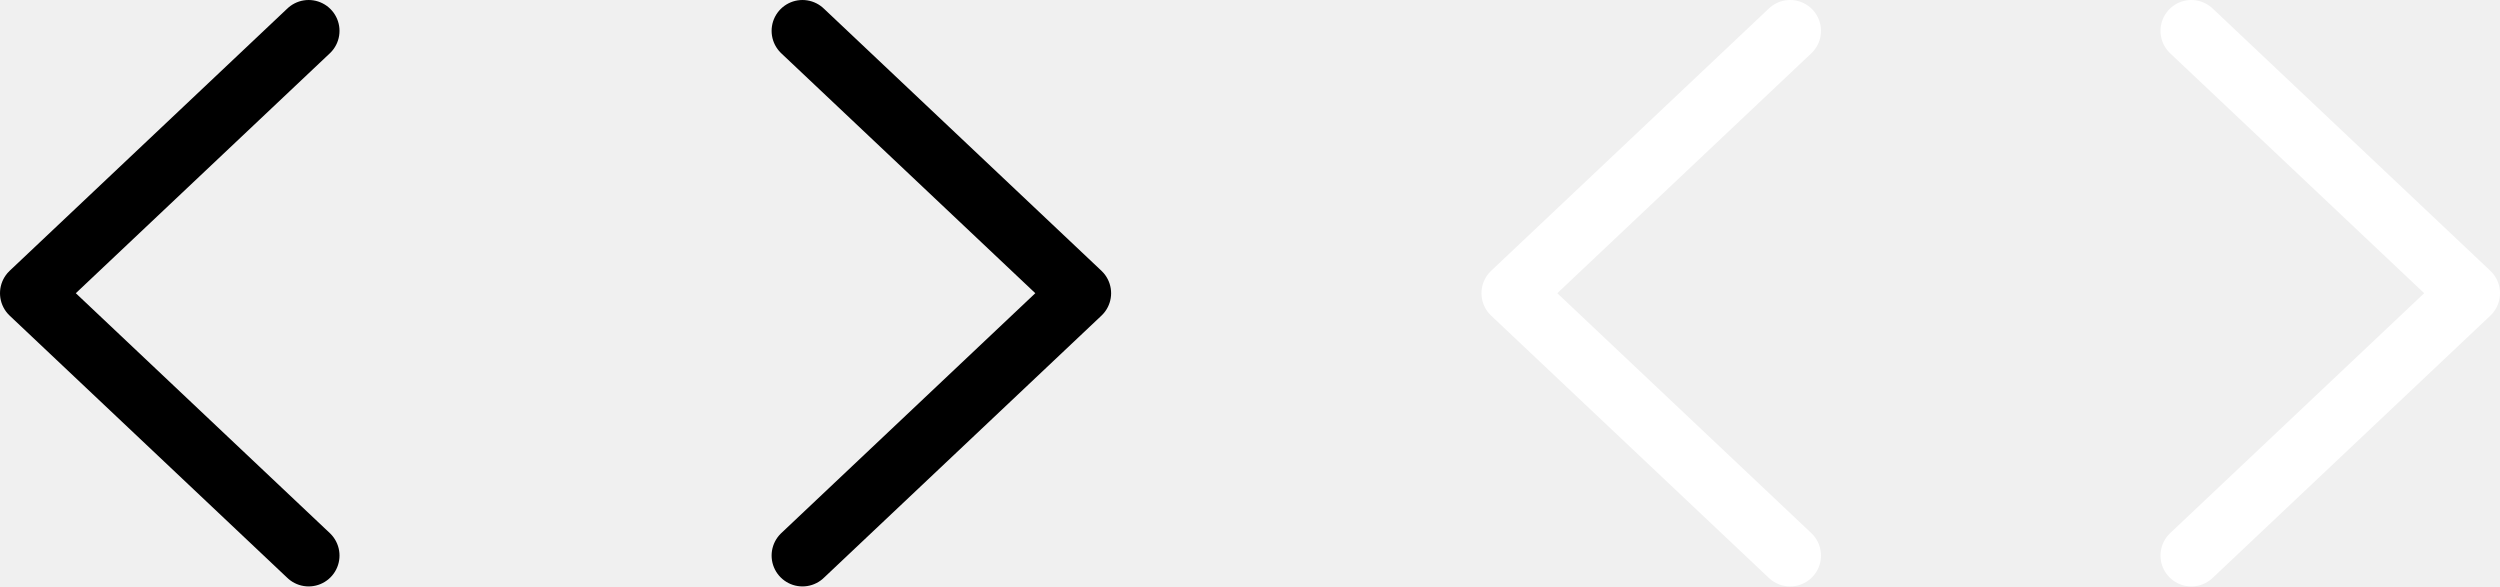
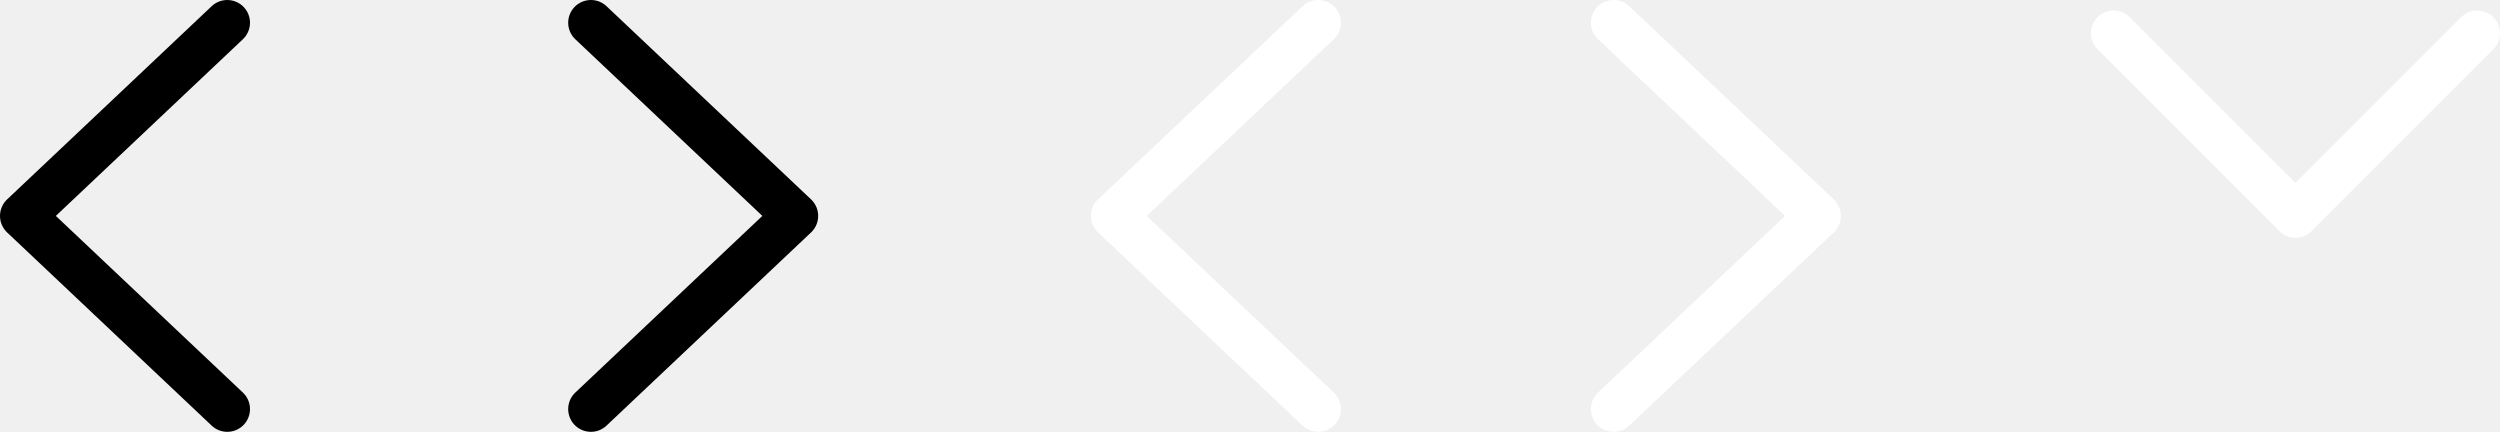
- <svg xmlns="http://www.w3.org/2000/svg" width="81" height="19" viewBox="0 0 81 19" fill="none">
+ <svg xmlns="http://www.w3.org/2000/svg" width="110" height="19" viewBox="0 0 110 19" fill="none">
  <path d="M10 18L1 9.5L10 1" stroke="black" stroke-width="2" stroke-linecap="round" stroke-linejoin="round" />
  <path d="M26 1L35 9.5L26 18" stroke="black" stroke-width="2" stroke-linecap="round" stroke-linejoin="round" />
  <path d="M58 18L49 9.5L58 1" stroke="white" stroke-width="2" stroke-linecap="round" stroke-linejoin="round" />
  <path d="M71 1L80 9.5L71 18" stroke="white" stroke-width="2" stroke-linecap="round" stroke-linejoin="round" />
+   <path d="M93 1.463L101 9.463L109 1.463" stroke="white" stroke-width="2" stroke-linecap="round" stroke-linejoin="round" />
</svg>
